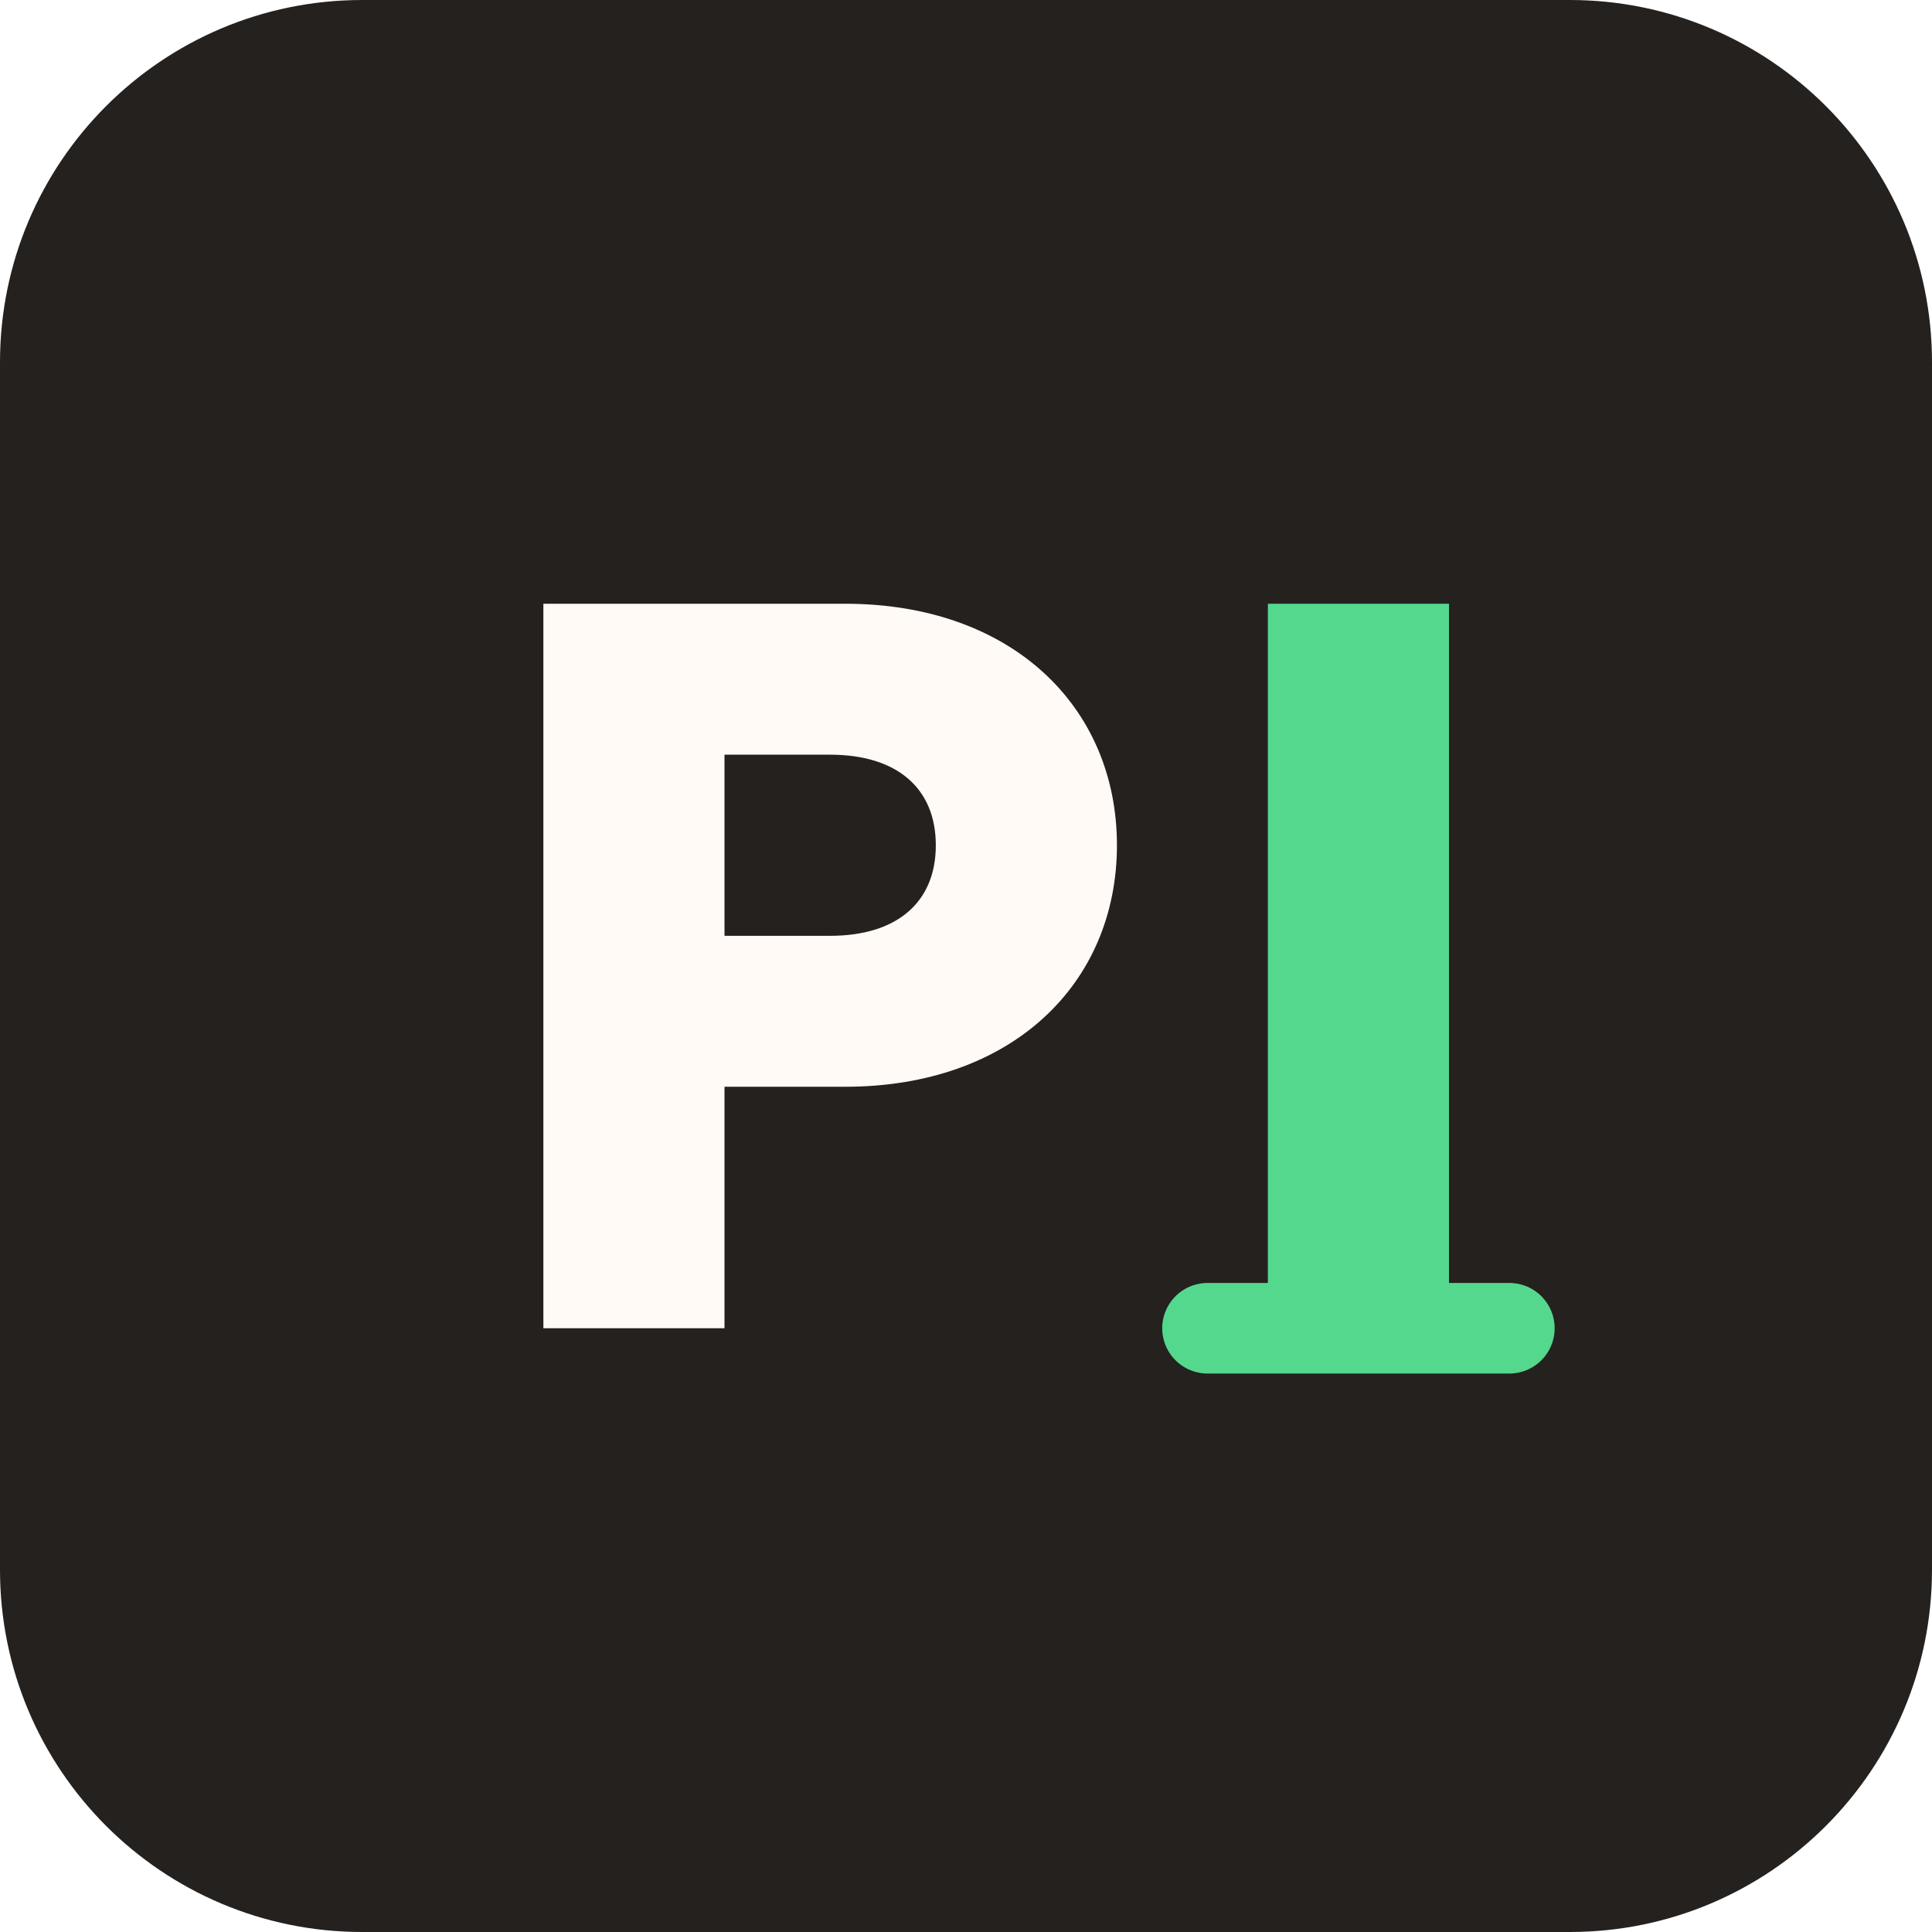
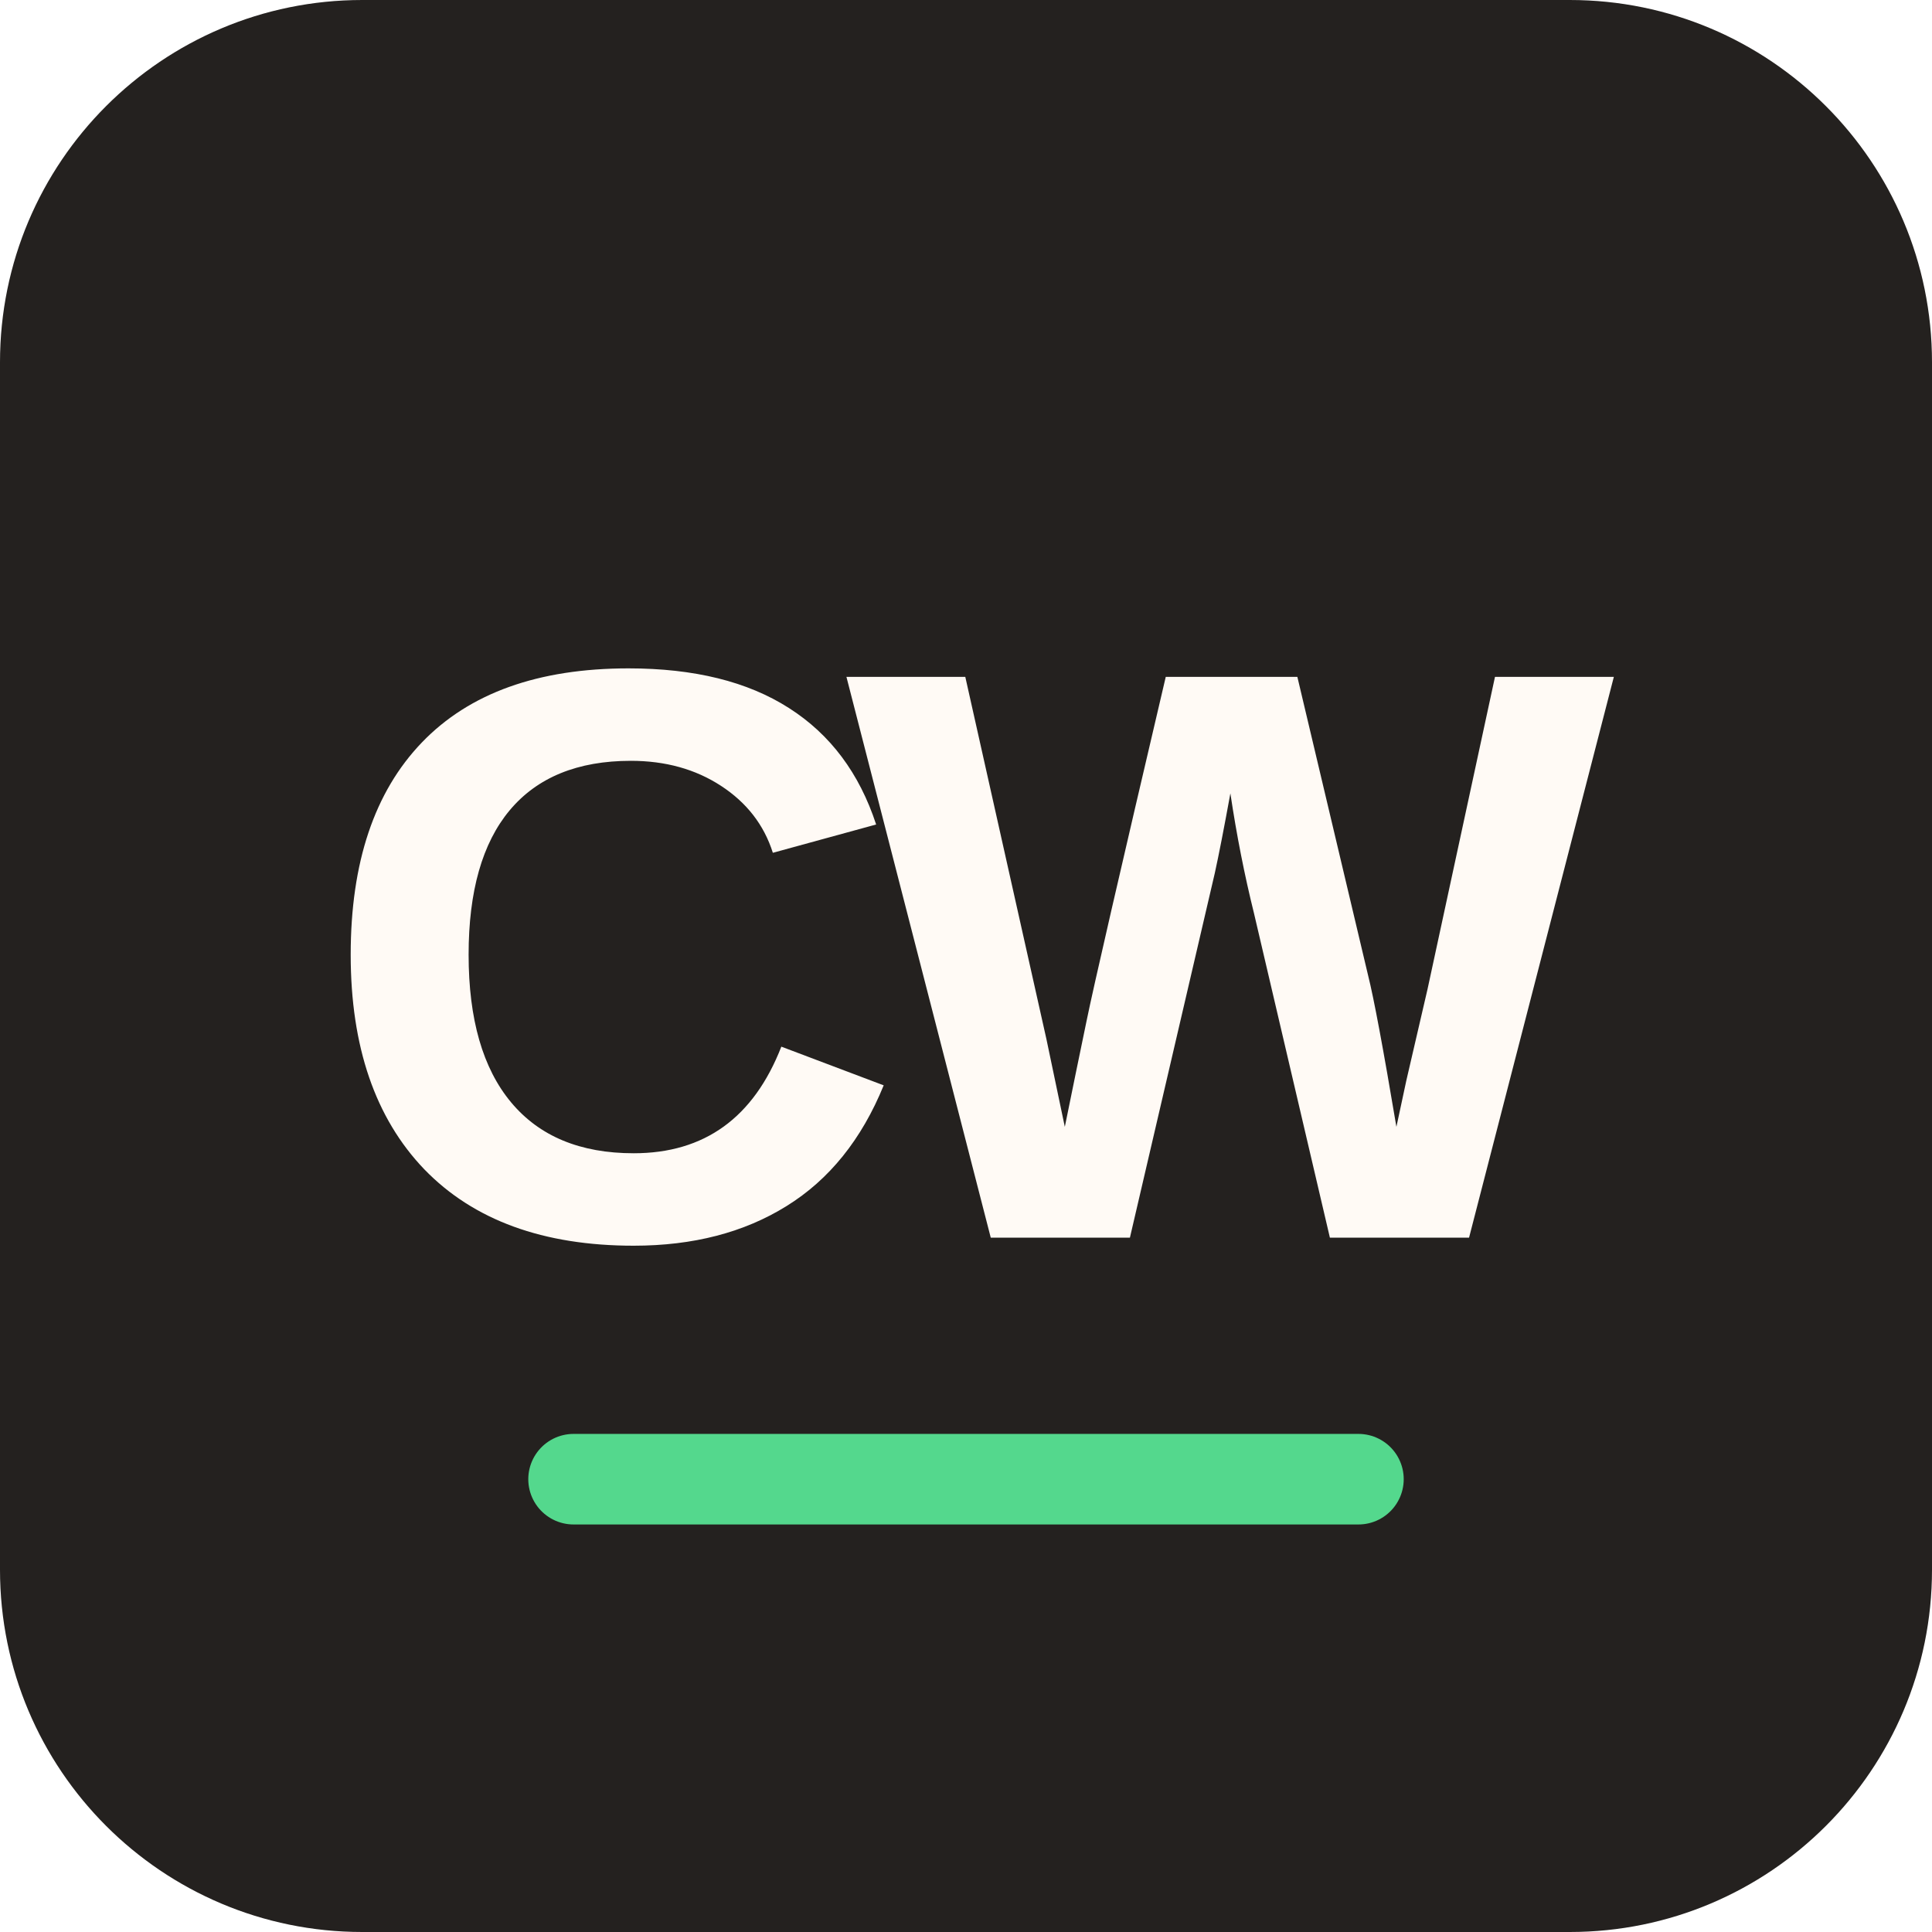
<svg xmlns="http://www.w3.org/2000/svg" viewBox="0 0 64 64" role="img" aria-labelledby="title">
  <rect width="64" height="64" rx="12" fill="#24211f" />
-   <path d="M18 20h10c5.5 0 9 3.4 9 8s-3.5 8-9 8h-4v8h-6V20Zm6 5v6h3.5c2.2 0 3.5-1.1 3.5-3s-1.3-3-3.5-3H24Z" fill="#fffaf5" />
-   <path d="M42 20h6v24h-6z" fill="#54d88d" />
-   <path d="M40 44h10" stroke="#54d88d" stroke-width="3" stroke-linecap="round" />
+   <text x="32" y="41" text-anchor="middle" font-family="Arial, Helvetica, sans-serif" font-size="27" font-weight="700" letter-spacing="-2" fill="#fffaf5">CW</text>
+   <path d="M19 49h26" stroke="#54d88d" stroke-width="3" stroke-linecap="round" />
</svg>
